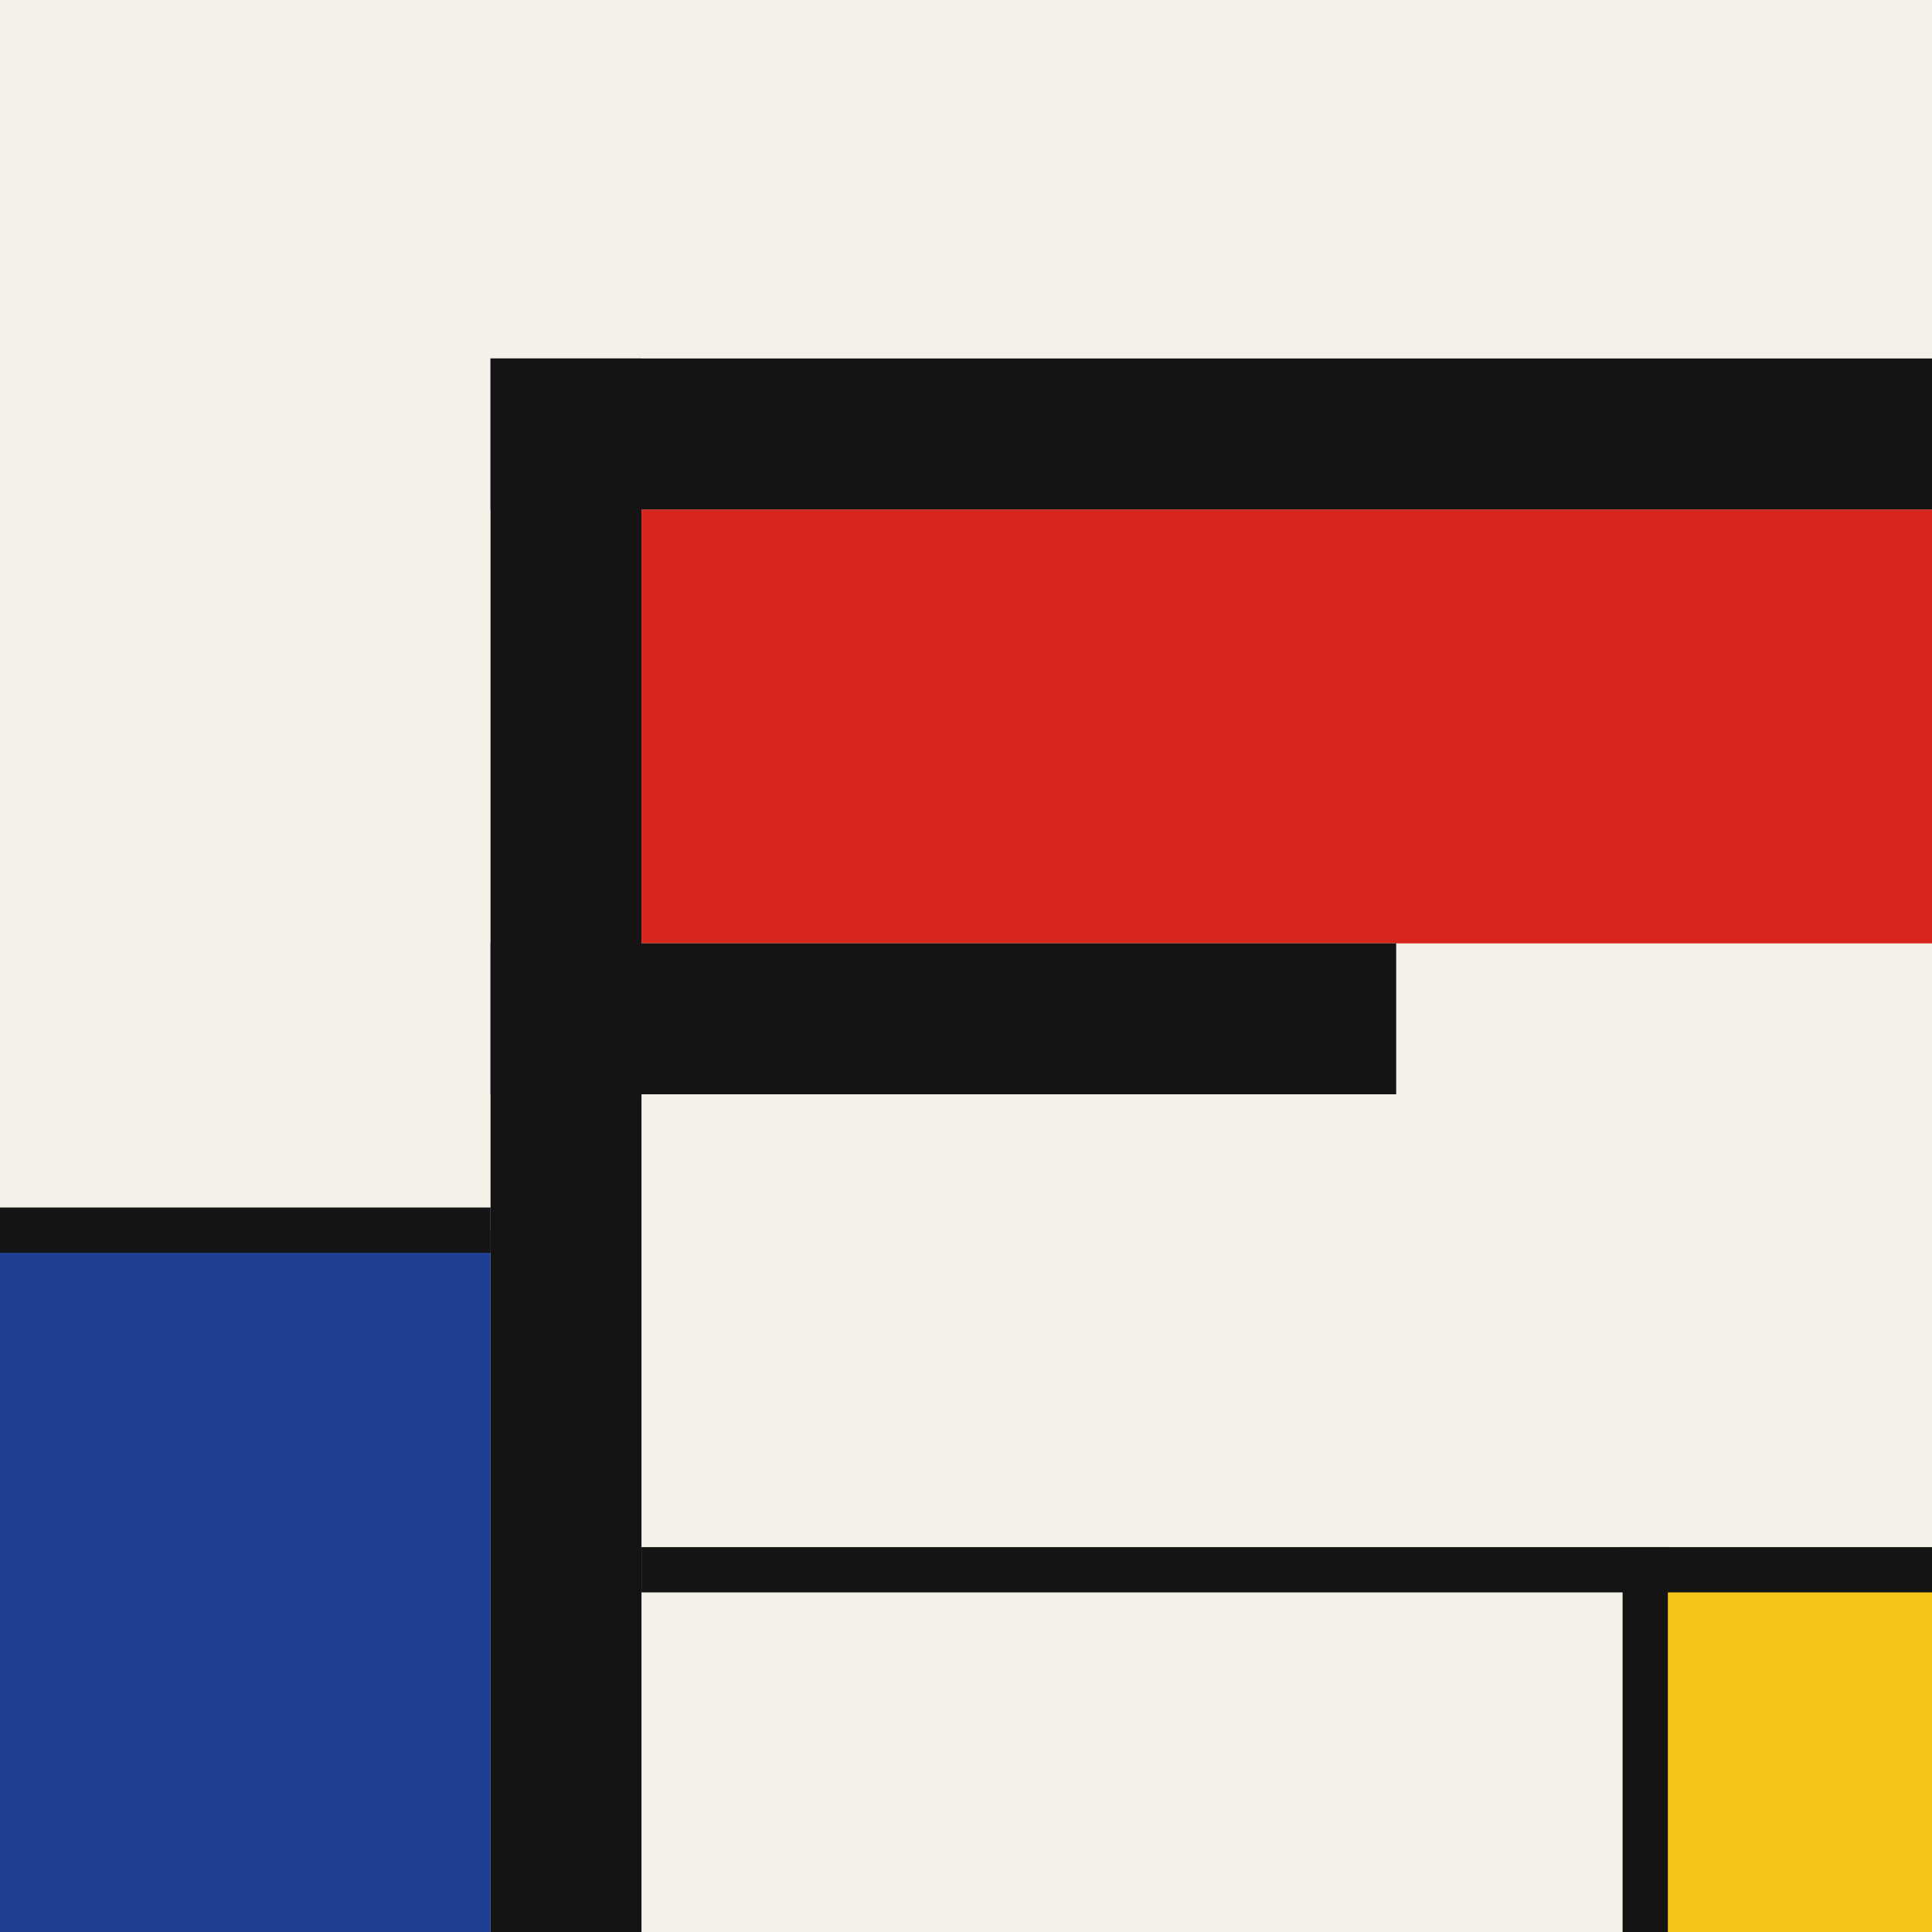
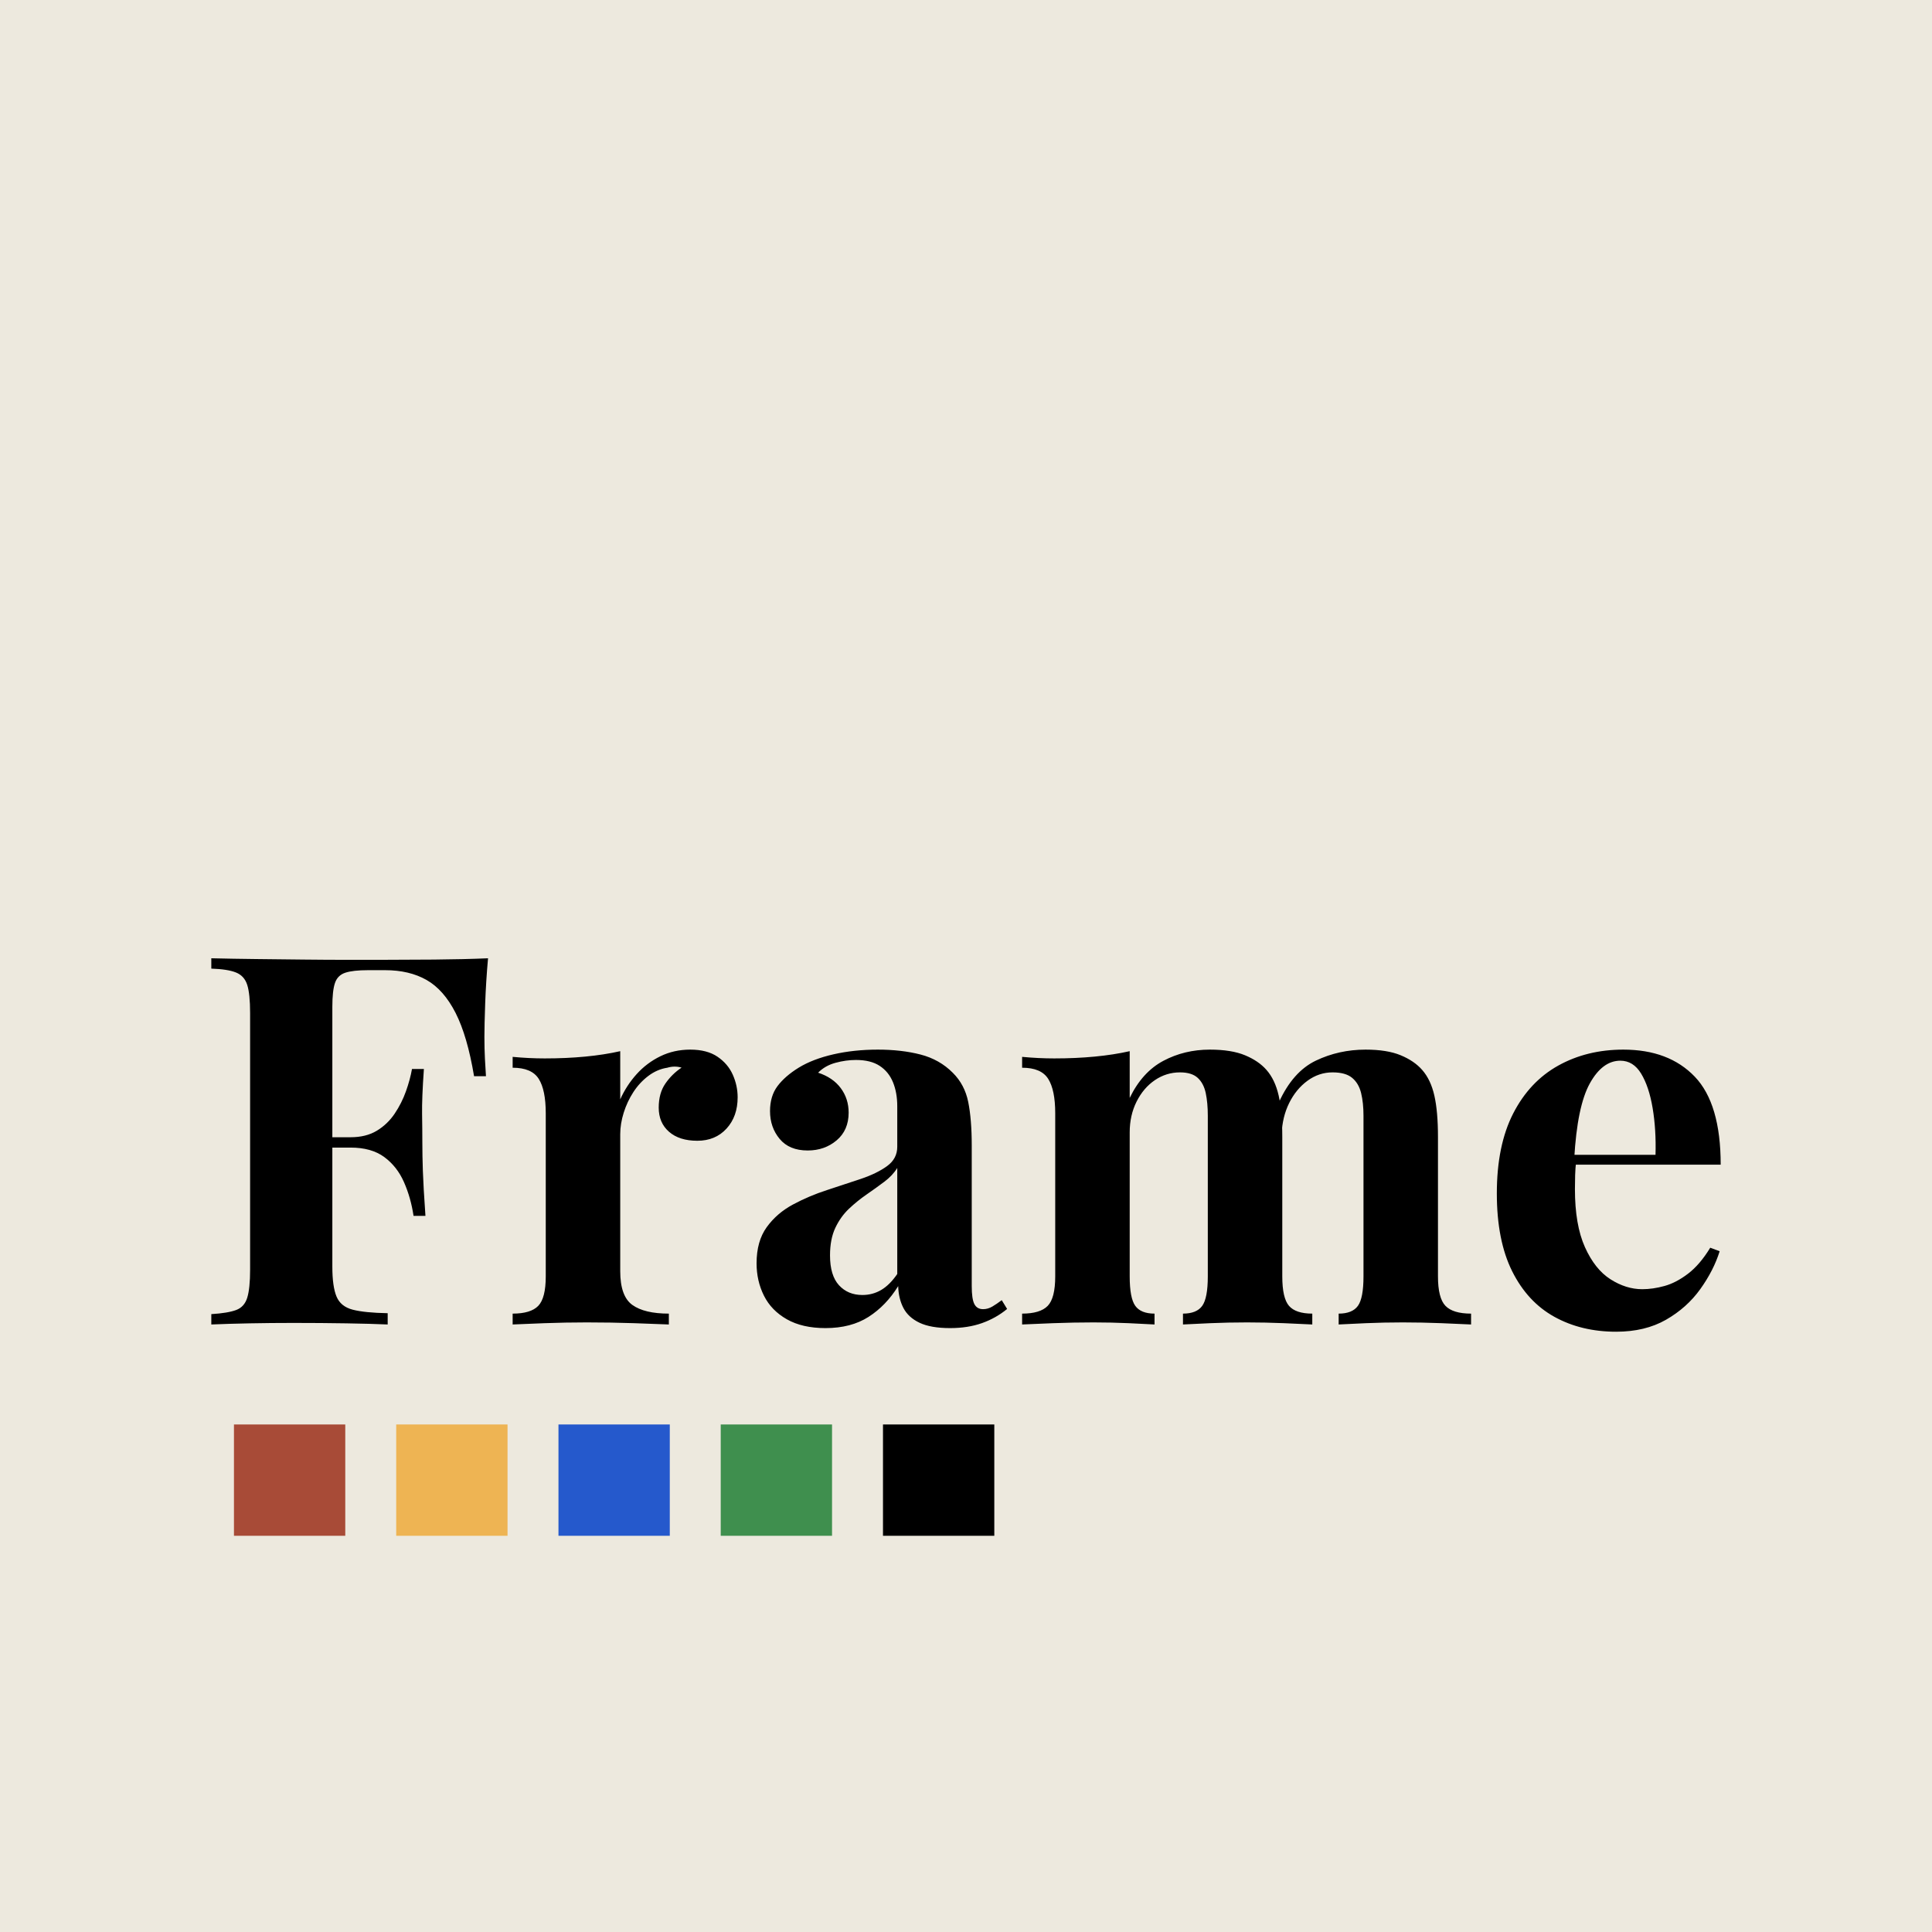
<svg xmlns="http://www.w3.org/2000/svg" viewBox="0 0 1024 1024">
-   <rect width="1024" height="1024" fill="#F4F1E8" />
-   <rect x="340" y="270" width="684" height="230" fill="#D7261E" />
-   <rect x="0" y="652" width="260" height="372" fill="#1F3F94" />
-   <rect x="872" y="832" width="152" height="192" fill="#F5C518" />
-   <rect x="0" y="640" width="260" height="24" fill="#141414" />
-   <rect x="340" y="820" width="684" height="24" fill="#141414" />
-   <rect x="860" y="820" width="24" height="204" fill="#141414" />
-   <rect x="260" y="190" width="80" height="834" fill="#141414" />
-   <rect x="260" y="190" width="764" height="80" fill="#141414" />
-   <rect x="260" y="500" width="480" height="80" fill="#141414" />
+   <rect width="1024" height="1024" fill="#EDE9DE" />
+   <path d="M258.665 507.908Q257.569 520.299 257.158 531.847Q256.746 543.396 256.746 549.577Q256.746 555.738 257.021 561.128Q257.295 566.519 257.569 570.412H251.264Q247.7 549.084 241.449 536.83Q235.199 524.575 226.07 519.394Q216.941 514.213 204.111 514.213H195.064Q187.121 514.213 183.033 515.556Q178.945 516.9 177.547 520.977Q176.148 525.055 176.148 533.677V671.296Q176.148 681.905 178.369 687.21Q180.59 692.515 186.95 694.16Q193.31 695.804 205.482 696.024V702.0Q197.038 701.616 183.605 701.397Q170.172 701.178 155.479 701.178Q143.636 701.178 132.341 701.397Q121.047 701.616 112.0 702.0V696.517Q120.827 695.969 125.196 694.324Q129.565 692.679 131.063 687.745Q132.561 682.81 132.561 672.941V536.967Q132.561 526.823 131.042 522.026Q129.523 517.229 125.093 515.447Q120.663 513.665 112.0 513.391V507.908Q123.371 508.182 135.97 508.319Q148.57 508.456 160.921 508.593Q173.272 508.73 183.924 508.73Q194.577 508.73 201.37 508.73Q213.98 508.73 230.018 508.593Q246.055 508.456 258.665 507.908ZM217.818 602.761Q217.818 602.761 217.818 605.502Q217.818 608.244 217.818 608.244H167.924Q167.924 608.244 167.924 605.502Q167.924 602.761 167.924 602.761ZM224.672 566.574Q223.575 582.2 223.712 590.424Q223.849 598.649 223.849 605.502Q223.849 612.356 224.123 620.58Q224.398 628.804 225.494 644.43H219.189Q217.763 634.835 214.117 626.556Q210.471 618.277 203.673 613.26Q196.874 608.244 185.799 608.244V602.761Q194.023 602.761 199.725 599.307Q205.427 595.852 209.183 590.26Q212.939 584.667 215.159 578.417Q217.38 572.167 218.366 566.574ZM365.855 556.321Q374.737 556.321 380.275 560.077Q385.812 563.833 388.389 569.617Q390.966 575.401 390.966 581.597Q390.966 591.74 385.072 598.182Q379.178 604.625 369.583 604.625Q360.043 604.625 354.588 599.855Q349.133 595.084 349.133 587.08Q349.133 579.404 352.669 574.305Q356.205 569.206 361.25 565.861Q357.521 564.765 353.683 565.916Q348.31 566.738 343.65 570.247Q338.989 573.757 335.699 578.828Q332.409 583.9 330.573 589.767Q328.736 595.634 328.736 601.171V673.763Q328.736 687.032 335.151 691.637Q341.566 696.243 354.505 696.243V702.0Q348.2 701.726 336.11 701.315Q324.021 700.903 310.972 700.903Q299.842 700.903 288.602 701.315Q277.362 701.726 271.715 702.0V696.243Q281.31 696.243 285.285 692.131Q289.26 688.019 289.26 676.505V590.041Q289.26 577.704 285.532 571.81Q281.803 565.916 271.715 565.916V560.159Q280.487 560.982 288.712 560.982Q300.116 560.982 310.177 560.022Q320.238 559.063 328.736 557.144V582.694Q332.08 575.237 337.454 569.288Q342.827 563.339 350.037 559.83Q357.247 556.321 365.855 556.321ZM437.516 703.919Q425.289 703.919 417.065 699.259Q408.841 694.598 404.92 686.758Q401 678.917 401 669.596Q401 657.863 406.373 650.434Q411.747 643.005 420.272 638.427Q428.798 633.848 438.283 630.778Q447.769 627.708 456.295 624.829Q464.82 621.951 470.194 618.03Q475.567 614.11 475.567 607.805V586.367Q475.567 579.13 473.291 573.592Q471.016 568.054 466.246 564.929Q461.476 561.804 453.69 561.804Q448.317 561.804 442.807 563.312Q437.296 564.82 433.623 568.548Q441.463 571.125 445.63 576.745Q449.797 582.365 449.797 589.712Q449.797 599.032 443.437 604.405Q437.077 609.779 428.085 609.779Q418.326 609.779 413.227 603.638Q408.128 597.497 408.128 588.889Q408.128 580.939 412.103 575.648Q416.078 570.357 423.37 565.861Q430.827 561.311 441.737 558.816Q452.648 556.321 465.259 556.321Q477.814 556.321 487.903 558.925Q497.991 561.53 505.009 568.603Q511.314 574.853 513.178 584.064Q515.043 593.275 515.043 607.092V681.659Q515.043 688.512 516.441 691.199Q517.839 693.885 521.074 693.885Q523.596 693.885 525.926 692.515Q528.256 691.144 530.943 689.115L533.794 693.776Q527.873 698.655 520.443 701.287Q513.014 703.919 503.584 703.919Q493.331 703.919 487.382 701.095Q481.433 698.272 478.829 693.255Q476.225 688.238 476.06 681.659Q469.645 692.021 460.352 697.97Q451.058 703.919 437.516 703.919ZM457.089 686.374Q462.517 686.374 467.041 683.715Q471.564 681.056 475.567 675.244V619.045Q473.099 623.047 468.686 626.364Q464.272 629.681 459.337 633.081Q454.403 636.48 449.989 640.647Q445.575 644.814 442.751 650.763Q439.928 656.712 439.928 665.375Q439.928 676.012 444.67 681.193Q449.413 686.374 457.089 686.374ZM641.257 556.321Q652.662 556.321 659.872 559.309Q667.082 562.297 671.249 567.067Q675.799 572.221 677.718 580.665Q679.637 589.109 679.637 602.651V676.505Q679.637 688.019 683.201 692.131Q686.765 696.243 695.538 696.243V702.0Q690.548 701.726 680.542 701.315Q670.536 700.903 660.996 700.903Q650.962 700.903 641.422 701.315Q631.882 701.726 627.002 702.0V696.243Q634.24 696.243 637.201 692.131Q640.161 688.019 640.161 676.505V591.357Q640.161 584.503 639.065 579.349Q637.968 574.195 634.816 571.289Q631.663 568.383 625.412 568.383Q618.175 568.383 612.116 572.495Q606.058 576.608 602.412 583.873Q598.765 591.138 598.765 600.184V676.505Q598.765 688.019 601.726 692.131Q604.687 696.243 611.924 696.243V702.0Q607.374 701.726 598.245 701.315Q589.116 700.903 579.576 700.903Q569.049 700.903 558.138 701.315Q547.227 701.726 541.744 702.0V696.243Q551.339 696.243 555.315 692.131Q559.29 688.019 559.29 676.505V590.041Q559.29 577.704 555.561 571.81Q551.833 565.916 541.744 565.916V560.159Q550.517 560.982 558.741 560.982Q570.145 560.982 580.206 560.022Q590.267 559.063 598.765 557.144V581.926Q605.4 568.219 616.585 562.27Q627.77 556.321 641.257 556.321ZM723.774 556.321Q735.178 556.321 742.388 559.309Q749.598 562.297 753.765 567.067Q758.316 572.221 760.235 580.665Q762.154 589.109 762.154 602.651V676.505Q762.154 688.019 766.129 692.131Q770.104 696.243 779.699 696.243V702.0Q774.545 701.726 764.046 701.315Q753.546 700.903 743.513 700.903Q733.479 700.903 723.939 701.315Q714.399 701.726 709.519 702.0V696.243Q716.757 696.243 719.717 692.131Q722.678 688.019 722.678 676.505V591.357Q722.678 584.503 721.417 579.349Q720.156 574.195 716.674 571.289Q713.193 568.383 706.284 568.383Q699.047 568.383 692.988 572.824Q686.93 577.266 683.283 584.64Q679.637 592.015 679.308 601.062L677.828 584.284Q685.23 568 697.429 562.16Q709.628 556.321 723.774 556.321ZM860.407 556.321Q884.531 556.321 898.266 570.659Q912.0 584.996 912.0 617.29H821.807L821.369 612.082H877.458Q877.842 598.649 875.923 587.272Q874.004 575.895 869.837 569.041Q865.67 562.188 858.817 562.188Q849.331 562.188 842.642 574.223Q835.953 586.257 834.363 614.165L835.35 615.92Q834.966 619.209 834.856 622.828Q834.746 626.447 834.746 630.23Q834.746 649.2 840.037 660.989Q845.328 672.777 853.58 678.04Q861.832 683.304 870.44 683.304Q876.033 683.304 882.201 681.604Q888.369 679.905 894.674 675.107Q900.98 670.309 906.462 661.318L911.452 663.182Q908.272 673.38 901.171 683.276Q894.071 693.173 882.996 699.505Q871.921 705.838 856.569 705.838Q838.146 705.838 823.864 697.943Q809.581 690.047 801.466 673.763Q793.352 657.479 793.352 632.533Q793.352 607.092 802.015 590.178Q810.677 573.263 825.892 564.792Q841.107 556.321 860.407 556.321Z" fill="#000000" />
+   <g>
+     <rect x="124.0" y="755.0" width="59.0" height="59.0" fill="#A84B37" />
+     <rect x="210.0" y="755.0" width="59.0" height="59.0" fill="#EEB453" />
+     <rect x="296.0" y="755.0" width="59.0" height="59.0" fill="#2559CC" />
+     <rect x="382.0" y="755.0" width="59.0" height="59.0" fill="#3F8F4E" />
+     <rect x="468.0" y="755.0" width="59.0" height="59.0" fill="#000000" />
+   </g>
</svg>
